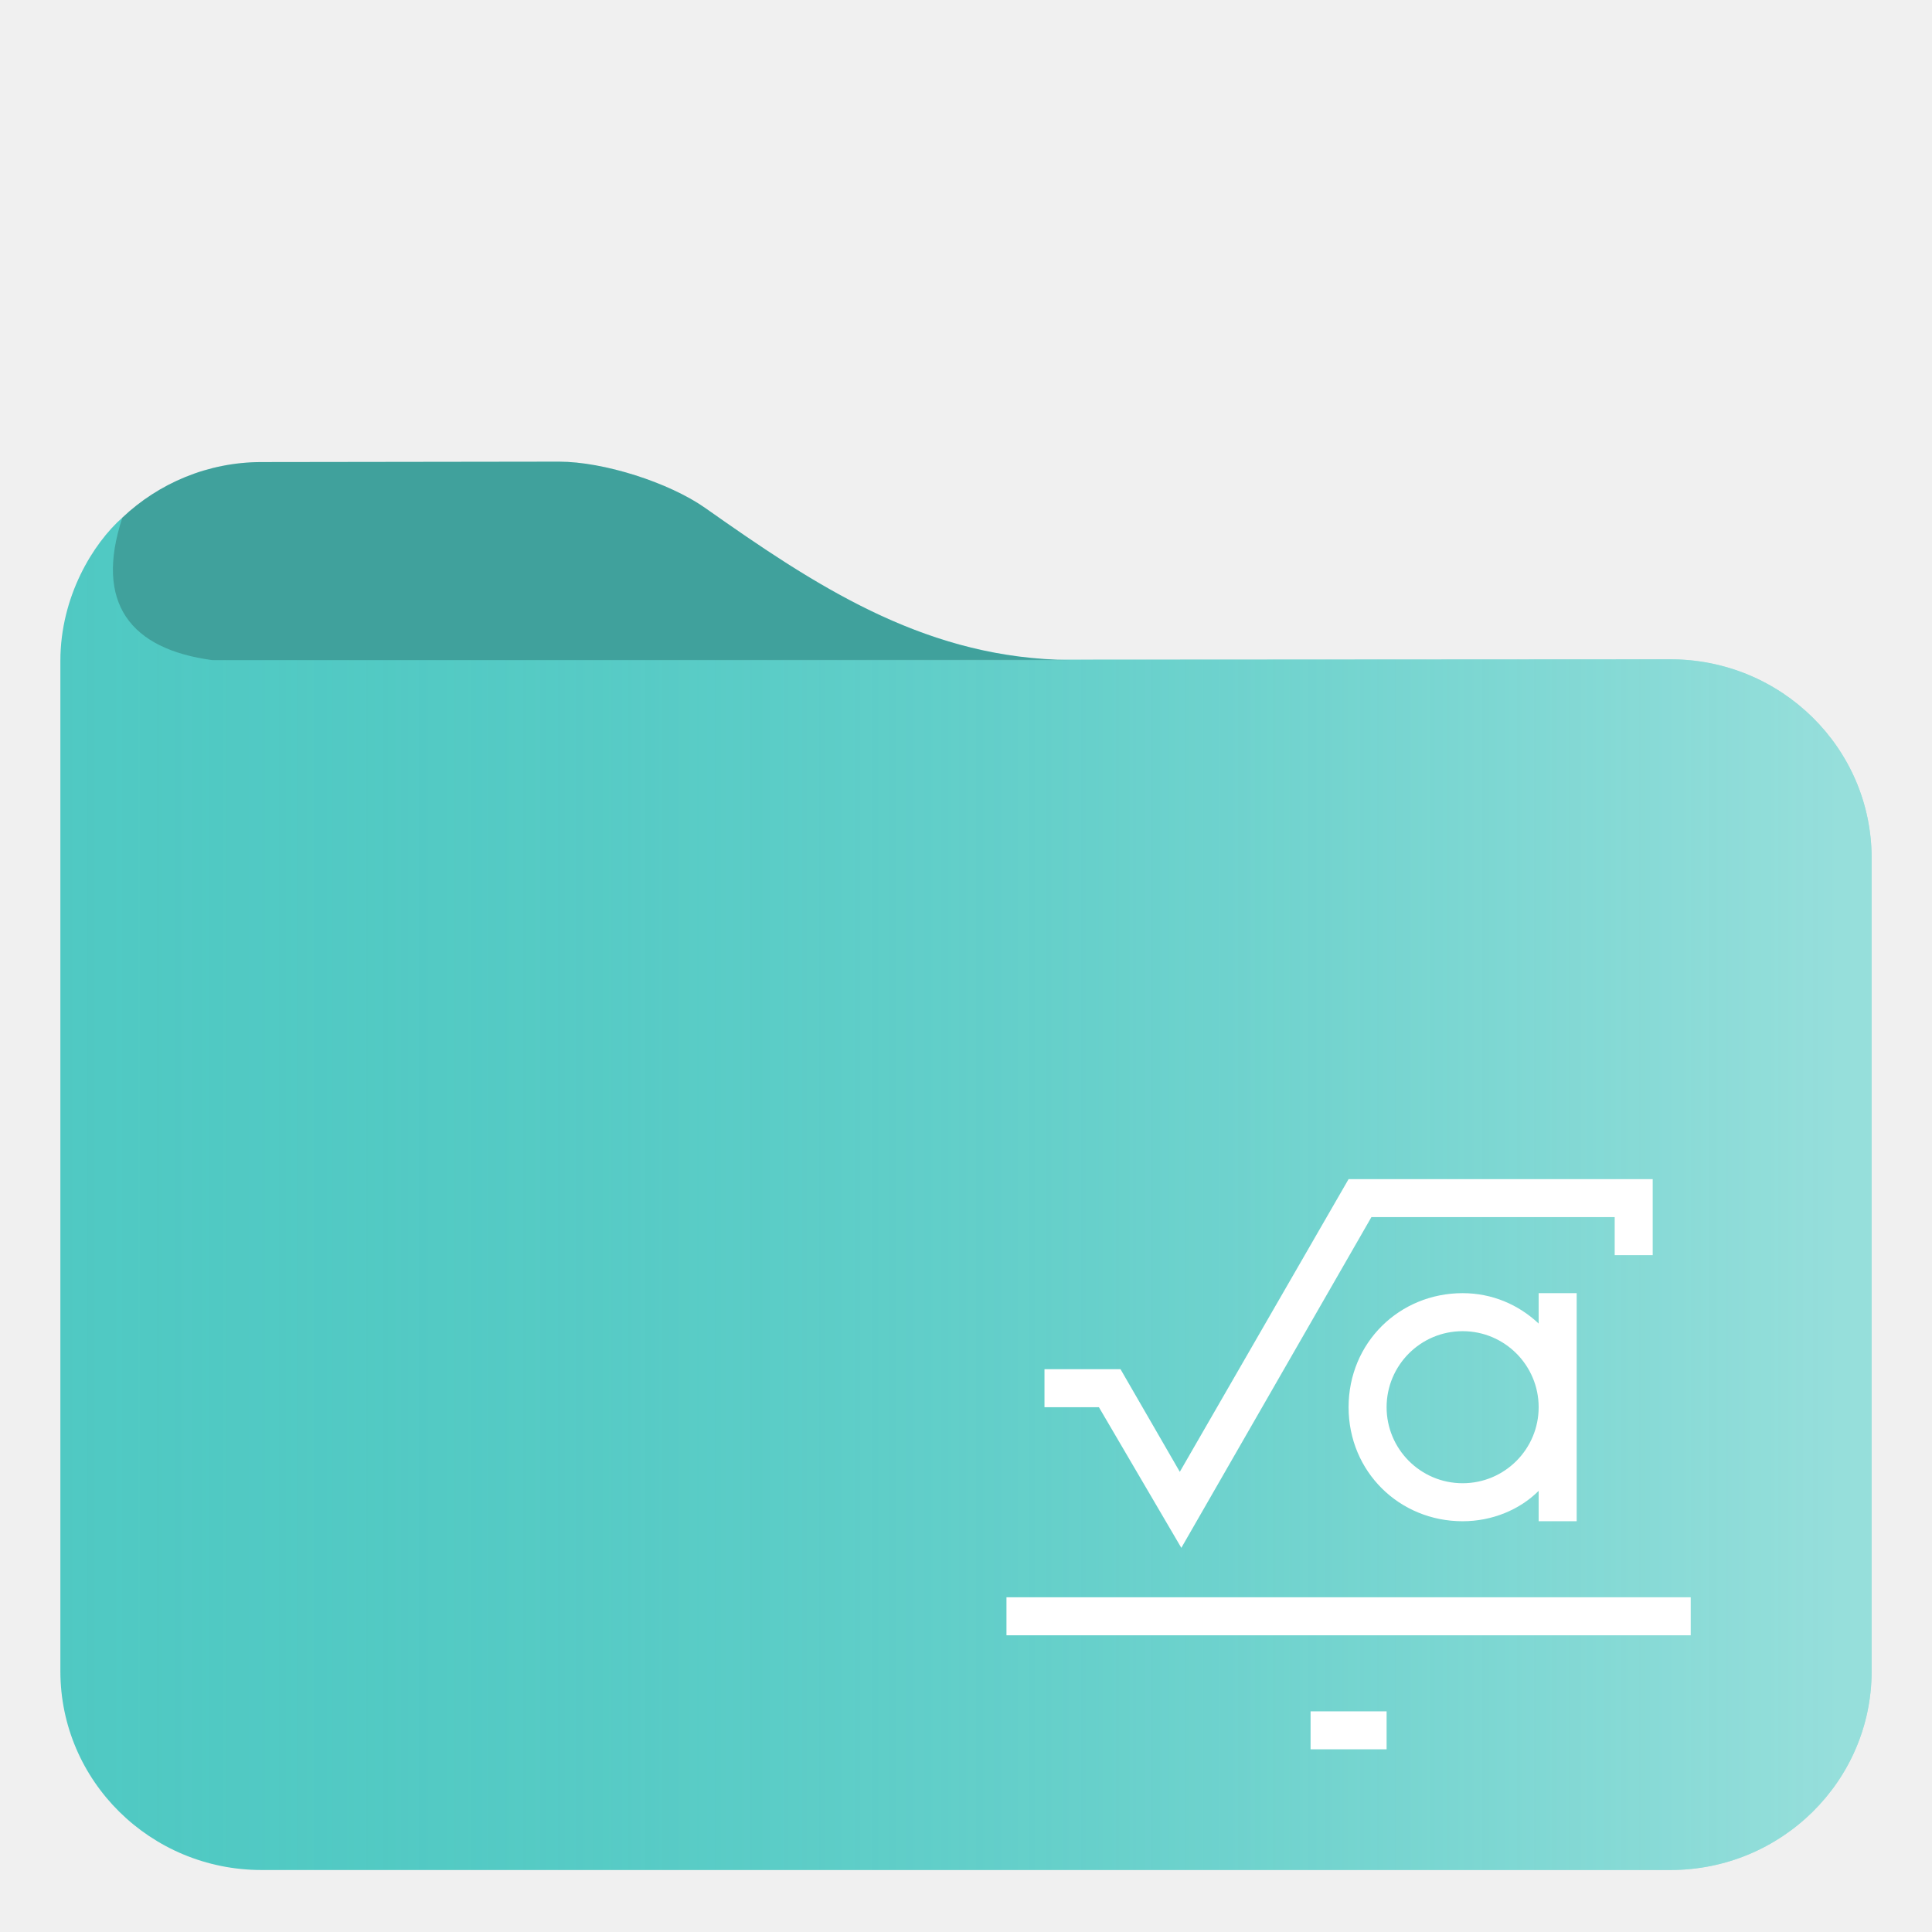
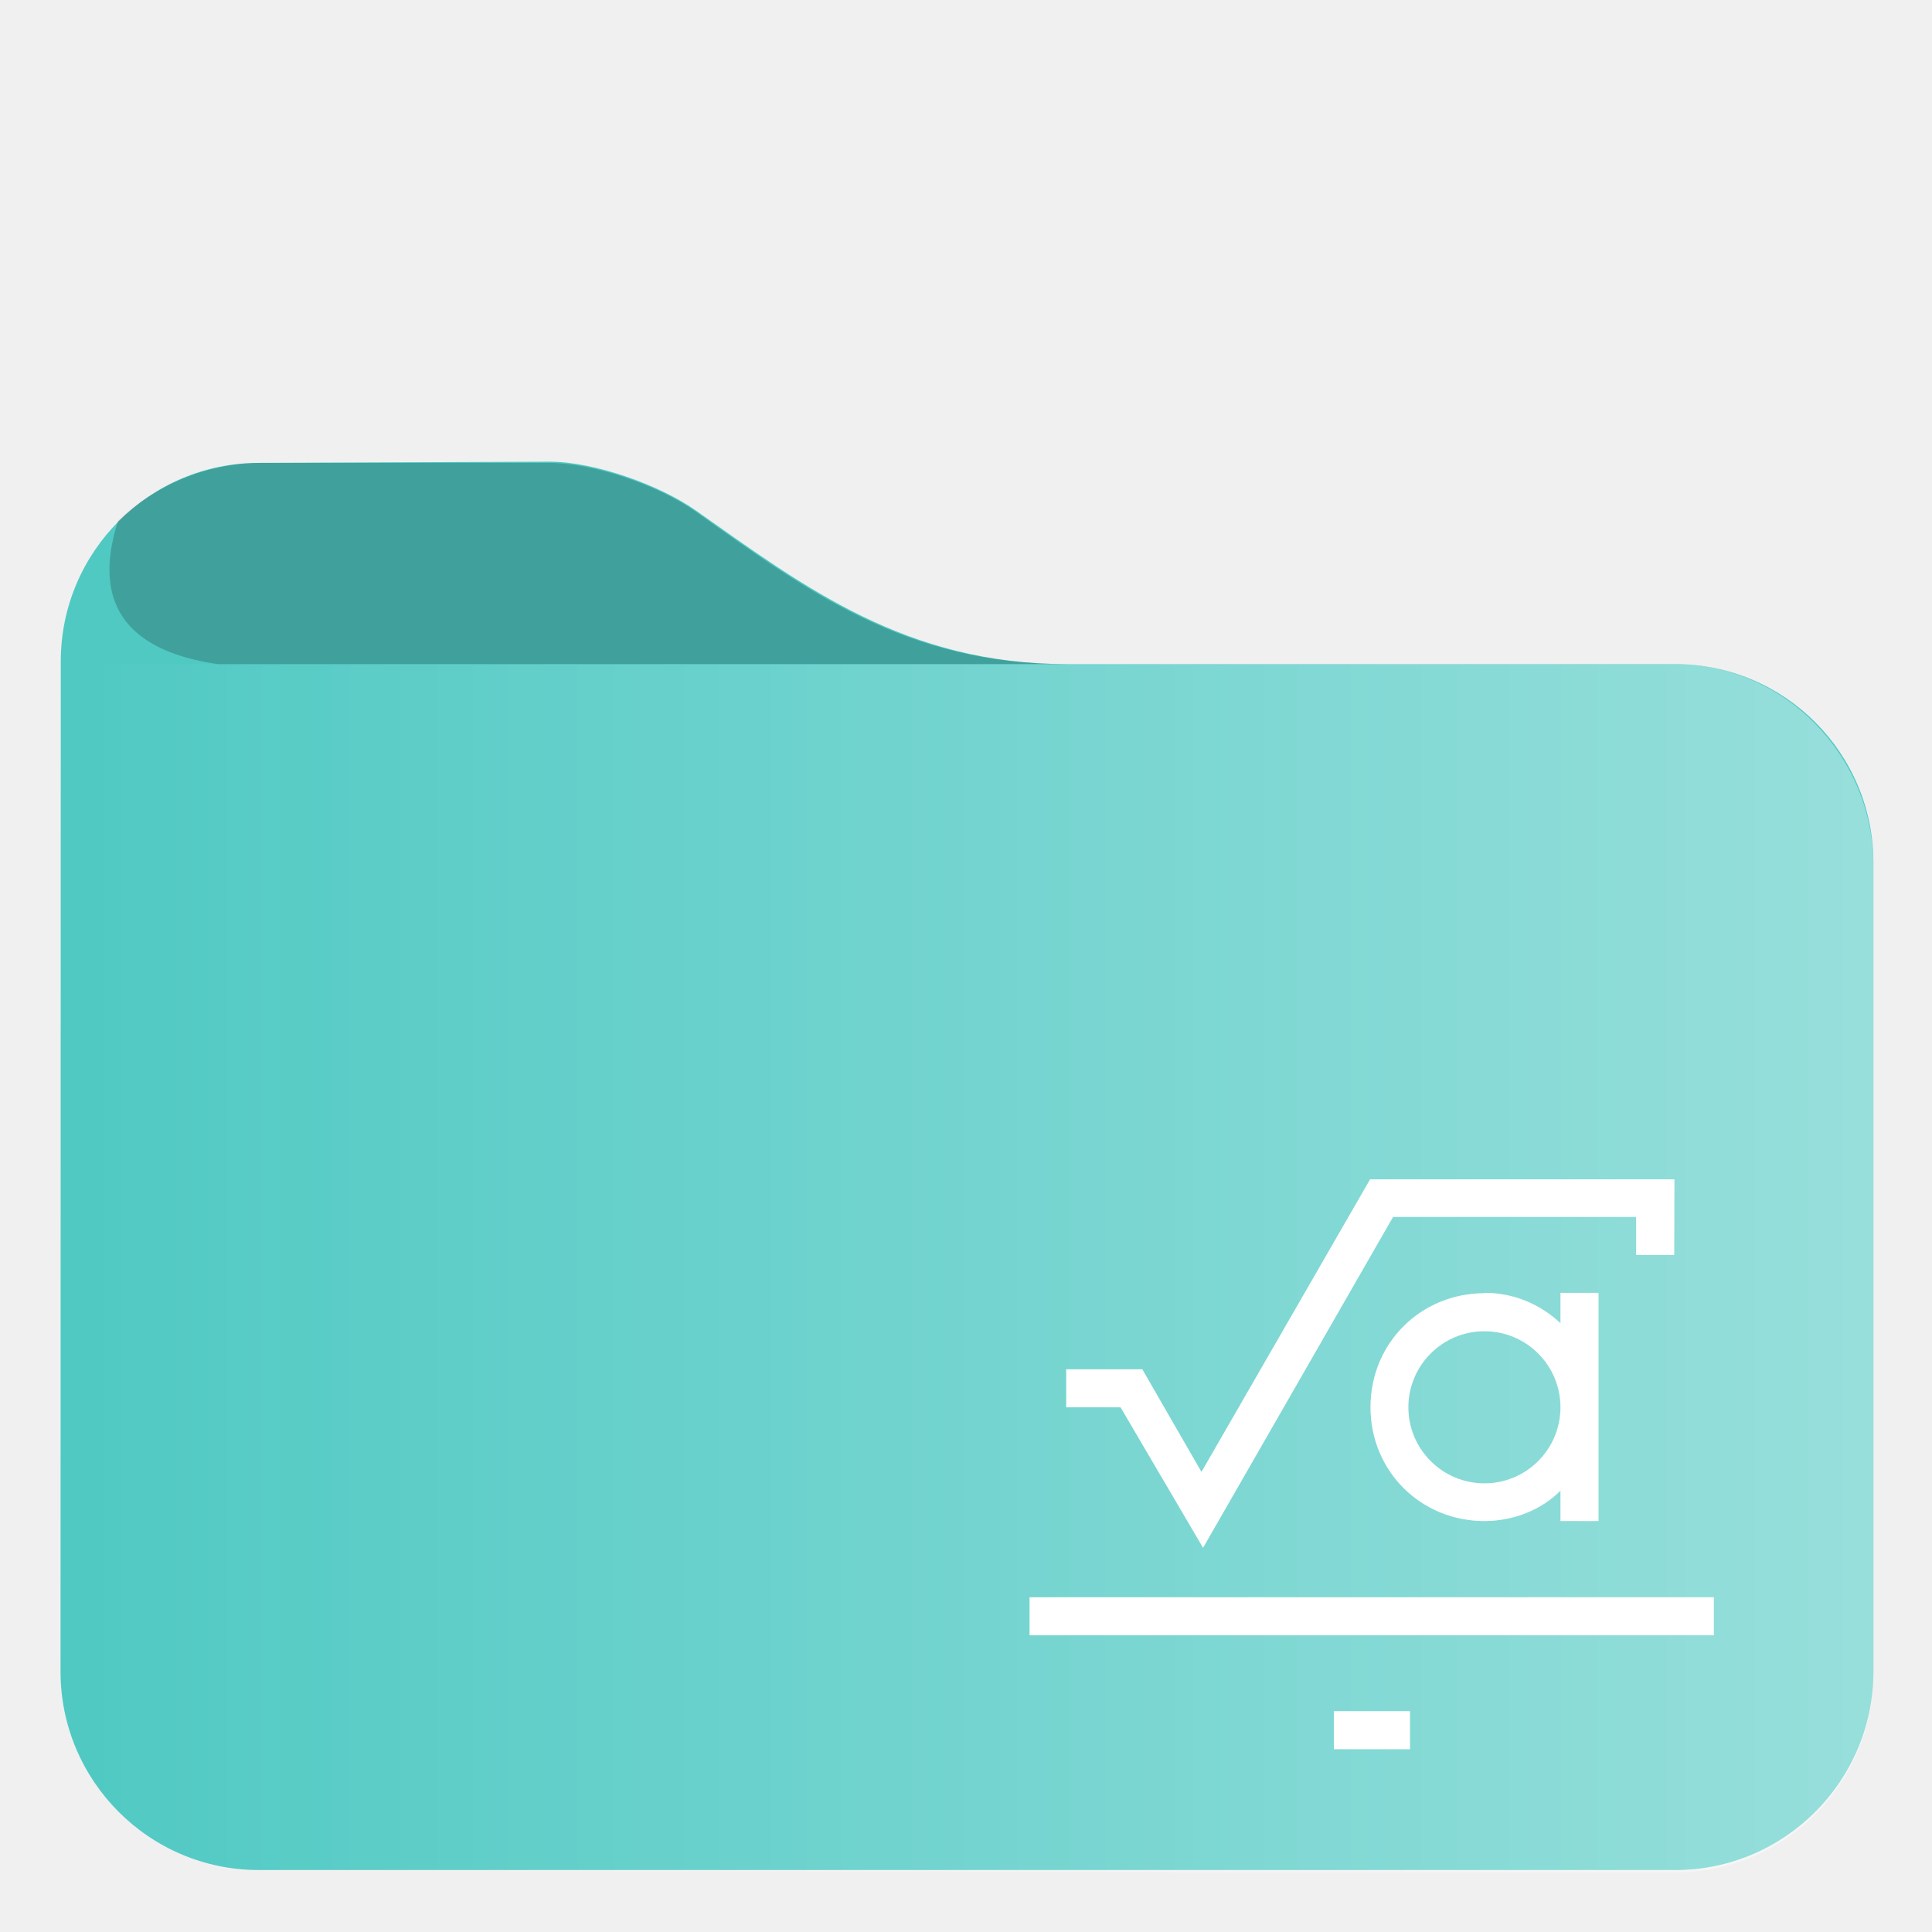
- <svg xmlns="http://www.w3.org/2000/svg" width="48pt" height="48pt" style="isolation:isolate" version="1.1" viewBox="0 0 48 48" id="svg3">
-   <defs id="defs3">
-     <linearGradient id="a-3" x2="1" y1="0.5" y2="0.5" gradientTransform="matrix(45,0,0,33.7,-59.97633,-7.281397)" gradientUnits="userSpaceOnUse">
-       <stop stop-color="#50c9c3" offset="0" id="stop1-6" />
-       <stop stop-color="#96deda" offset=".983" id="stop2-7" />
+ <svg xmlns="http://www.w3.org/2000/svg" id="svg5" width="48pt" height="48pt" style="isolation:isolate" version="1.1" viewBox="0 0 48 48">
+   <defs id="defs2">
+     <style id="current-color-scheme" type="text/css">.ColorScheme-Text { color:#fff; }
+ .ColorScheme-Highlight { color:#50c9c3; }
+ .ColorScheme-HighlightedText { color:#fff }</style>
+     <linearGradient id="a" x1="1.5" x2="46" y1="32" y2="32" gradientTransform="translate(-.000766 -.557)" gradientUnits="userSpaceOnUse">
+       <stop id="stop1" stop-color="#fff" stop-opacity="0" offset="0" />
+       <stop id="stop2" class="ColorScheme-HighlightedText" stop-color="currentColor" stop-opacity=".4" offset="1" />
    </linearGradient>
  </defs>
-   <linearGradient id="a" x2="1" y1=".5" y2=".5" gradientTransform="matrix(45 0 0 33.7 1.49 12.8)" gradientUnits="userSpaceOnUse">
-     <stop stop-color="#50c9c3" offset="0" id="stop1" style="stop-color:#50c9c3;stop-opacity:0;" />
-     <stop stop-color="#96deda" offset="0.983" id="stop2" style="stop-color:#ffffff;stop-opacity:0.4;" />
-   </linearGradient>
-   <g id="g1">
-     <path id="path4" d="M 13.89 11.47 L 6.5 11.48 C 5.16 11.48 3.94 12.009 3.04 12.86 C 2.314 13.501 1.5 14.819 1.5 16.419 L 1.5 41.52 C 1.5 44.25 3.74 46.46 6.5 46.46 L 41.5 46.46 C 44.26 46.46 46.5 44.25 46.5 41.52 L 46.5 21.319 C 46.5 18.589 44.26 16.38 41.5 16.38 L 26.272 16.389 C 22.85 16.261 20.221 14.524 17.52 12.62 C 16.621 11.988 15 11.47 13.89 11.47 z " style="fill:#50c9c3;fill-opacity:1" />
-     <path d="m 6.5,11.48 c -1.34,0 -2.56,0.529 -3.46,1.38 -0.7,2.127 0.202,3.267 2.23,3.54 h 21.3 C 23,16.366 20.3,14.58 17.52,12.62 16.621,11.988 15,11.47 13.89,11.47 Z M 2.37,13.65 C 2.362,13.662 2.353,13.674 2.345,13.686 2.353,13.674 2.362,13.662 2.37,13.65 Z m -0.202,0.324 c -0.043,0.075 -0.085,0.15 -0.124,0.227 0.04,-0.079 0.082,-0.153 0.124,-0.227 z M 1.975,14.345 C 1.921,14.46 1.871,14.577 1.826,14.697 1.872,14.576 1.923,14.459 1.975,14.345 Z M 1.783,14.814 C 1.738,14.941 1.7,15.072 1.666,15.203 1.701,15.07 1.739,14.94 1.783,14.814 Z m -0.148,0.504 c -0.03,0.129 -0.052,0.261 -0.072,0.394 0.02,-0.133 0.042,-0.266 0.072,-0.394 z m -0.098,0.563 c -0.02,0.179 -0.032,0.361 -0.032,0.546 -3.73e-4,-0.186 0.012,-0.368 0.032,-0.546 z" fill="#37a29c" id="path2" style="fill:#000000;fill-opacity:0.2" />
-   </g>
-   <path d="m5.27 16.4c-2-0.266-2.92-1.39-2.23-3.54-0.726 0.641-1.54 1.96-1.54 3.56v25.1c0 2.73 2.24 4.94 5 4.94h35c2.76 0 5-2.21 5-4.94v-20.2c0-2.73-2.24-4.94-5-4.94z" fill="url(#a)" id="path3" />
-   <g id="g1-3" transform="matrix(0.787037,0,0,0.787037,-305.0551,-375.8702)" style="fill:#ffffff;fill-opacity:1">
-     <path style="color:#232629;fill:#ffffff;stroke:none;stroke-width:1.2;fill-opacity:1" d="m 439.771,514.798 h -9.6 l -5.328,9.24 -1.872,-3.24 h -2.4 v 1.2 h 1.718 l 2.602,4.44 6,-10.44 h 7.68 v 1.2 h 1.2 z m -6,3.6 c -1.994,0 -3.6,1.56 -3.6,3.6 0,2.04 1.606,3.6 3.6,3.6 0.928,0 1.8,-0.36 2.4,-0.96 v 0.96 h 1.2 v -7.2 h -1.2 v 0.96 c -0.637,-0.6 -1.472,-0.96 -2.4,-0.96 z m 0,1.2 c 1.33,0 2.4,1.08 2.4,2.4 0,1.32 -1.07,2.4 -2.4,2.4 -1.33,0 -2.4,-1.08 -2.4,-2.4 0,-1.32 1.07,-2.4 2.4,-2.4 z m -14.4,8.4 c 0,0 0,0.268 0,0.6 0,0.332 0,0.6 0,0.6 h 21.6 c 0,0 0,-0.268 0,-0.6 0,-0.332 0,-0.6 0,-0.6 z m 9.6,3.6 c 0,0 0,0.268 0,0.6 0,0.332 0,0.6 0,0.6 h 2.4 c 0,0 0,-0.268 0,-0.6 0,-0.332 0,-0.6 0,-0.6 z" class="ColorScheme-Text" id="path3091-3-6-4" />
-   </g>
+   <path id="path2" class="ColorScheme-Highlight" d="m6.43 11.5c-2.71 0-4.92 2.21-4.92 4.93l-0.006 25.1c0 2.72 2.21 4.93 4.92 4.93h35.2c2.71 0 4.92-2.21 4.92-4.93v-20.1c0-2.72-2.21-4.93-4.92-4.93h-15.1c-4.02 0-6.53-1.91-9.24-3.82-0.904-0.634-2.52-1.21-3.63-1.21z" fill="currentColor" />
+   <path id="path3" d="m6.52 11.5c-1.41-0.004-2.69 0.568-3.59 1.45-0.703 2.2 0.405 3.25 2.48 3.55h21.1c-4.02 0-6.43-1.8-9.24-3.8-0.904-0.64-2.52-1.2-3.63-1.2z" fill-opacity=".2" />
+   <path id="path4" class="ColorScheme-HighlightedText" d="m1.51 16.5c-0.002 8.43-0.004 17.1-0.006 25.1 6e-7 2.71 2.21 4.92 4.92 4.92h35.2c2.71 0 4.92-2.21 4.92-4.92v-20.1c0-2.71-2.21-5-4.92-5z" fill="url(#a)" />
+   <path id="pathtext" class="ColorScheme-Text" d="m41.6 29.3h-7.56l-4.19 7.27-1.47-2.55h-1.89v0.944h1.35l2.05 3.49 4.72-8.22h6.04v0.945h0.945zm-4.72 2.83c-1.57 0-2.83 1.23-2.83 2.83s1.26 2.83 2.83 2.83c0.73 0 1.42-0.283 1.89-0.756v0.756h0.944v-5.67h-0.944v0.756c-0.502-0.472-1.16-0.756-1.89-0.756zm0 0.944c1.05 0 1.89 0.85 1.89 1.89 0 1.04-0.843 1.89-1.89 1.89s-1.89-0.85-1.89-1.89c0-1.04 0.843-1.89 1.89-1.89zm-11.3 6.61v0.472 0.472h17v-0.472-0.472zm7.56 2.83v0.472 0.472h1.89v-0.472-0.472z" fill="currentColor" style="isolation:isolate" />
+   <path id="path6" class="ColorScheme-Text" d="m41.6 29.3h-7.56l-4.19 7.27-1.47-2.55h-1.89v0.944h1.35l2.05 3.49 4.72-8.22h6.04v0.945h0.945zm-4.72 2.83c-1.57 0-2.83 1.23-2.83 2.83s1.26 2.83 2.83 2.83c0.73 0 1.42-0.283 1.89-0.756v0.756h0.944v-5.67h-0.944v0.756c-0.502-0.472-1.16-0.756-1.89-0.756zm0 0.944c1.05 0 1.89 0.85 1.89 1.89 0 1.04-0.843 1.89-1.89 1.89s-1.89-0.85-1.89-1.89c0-1.04 0.843-1.89 1.89-1.89zm-11.3 6.61v0.472 0.472h17v-0.472-0.472zm7.56 2.83v0.472 0.472h1.89v-0.472-0.472z" fill="#fff" fill-opacity=".2" style="isolation:isolate" />
</svg>
